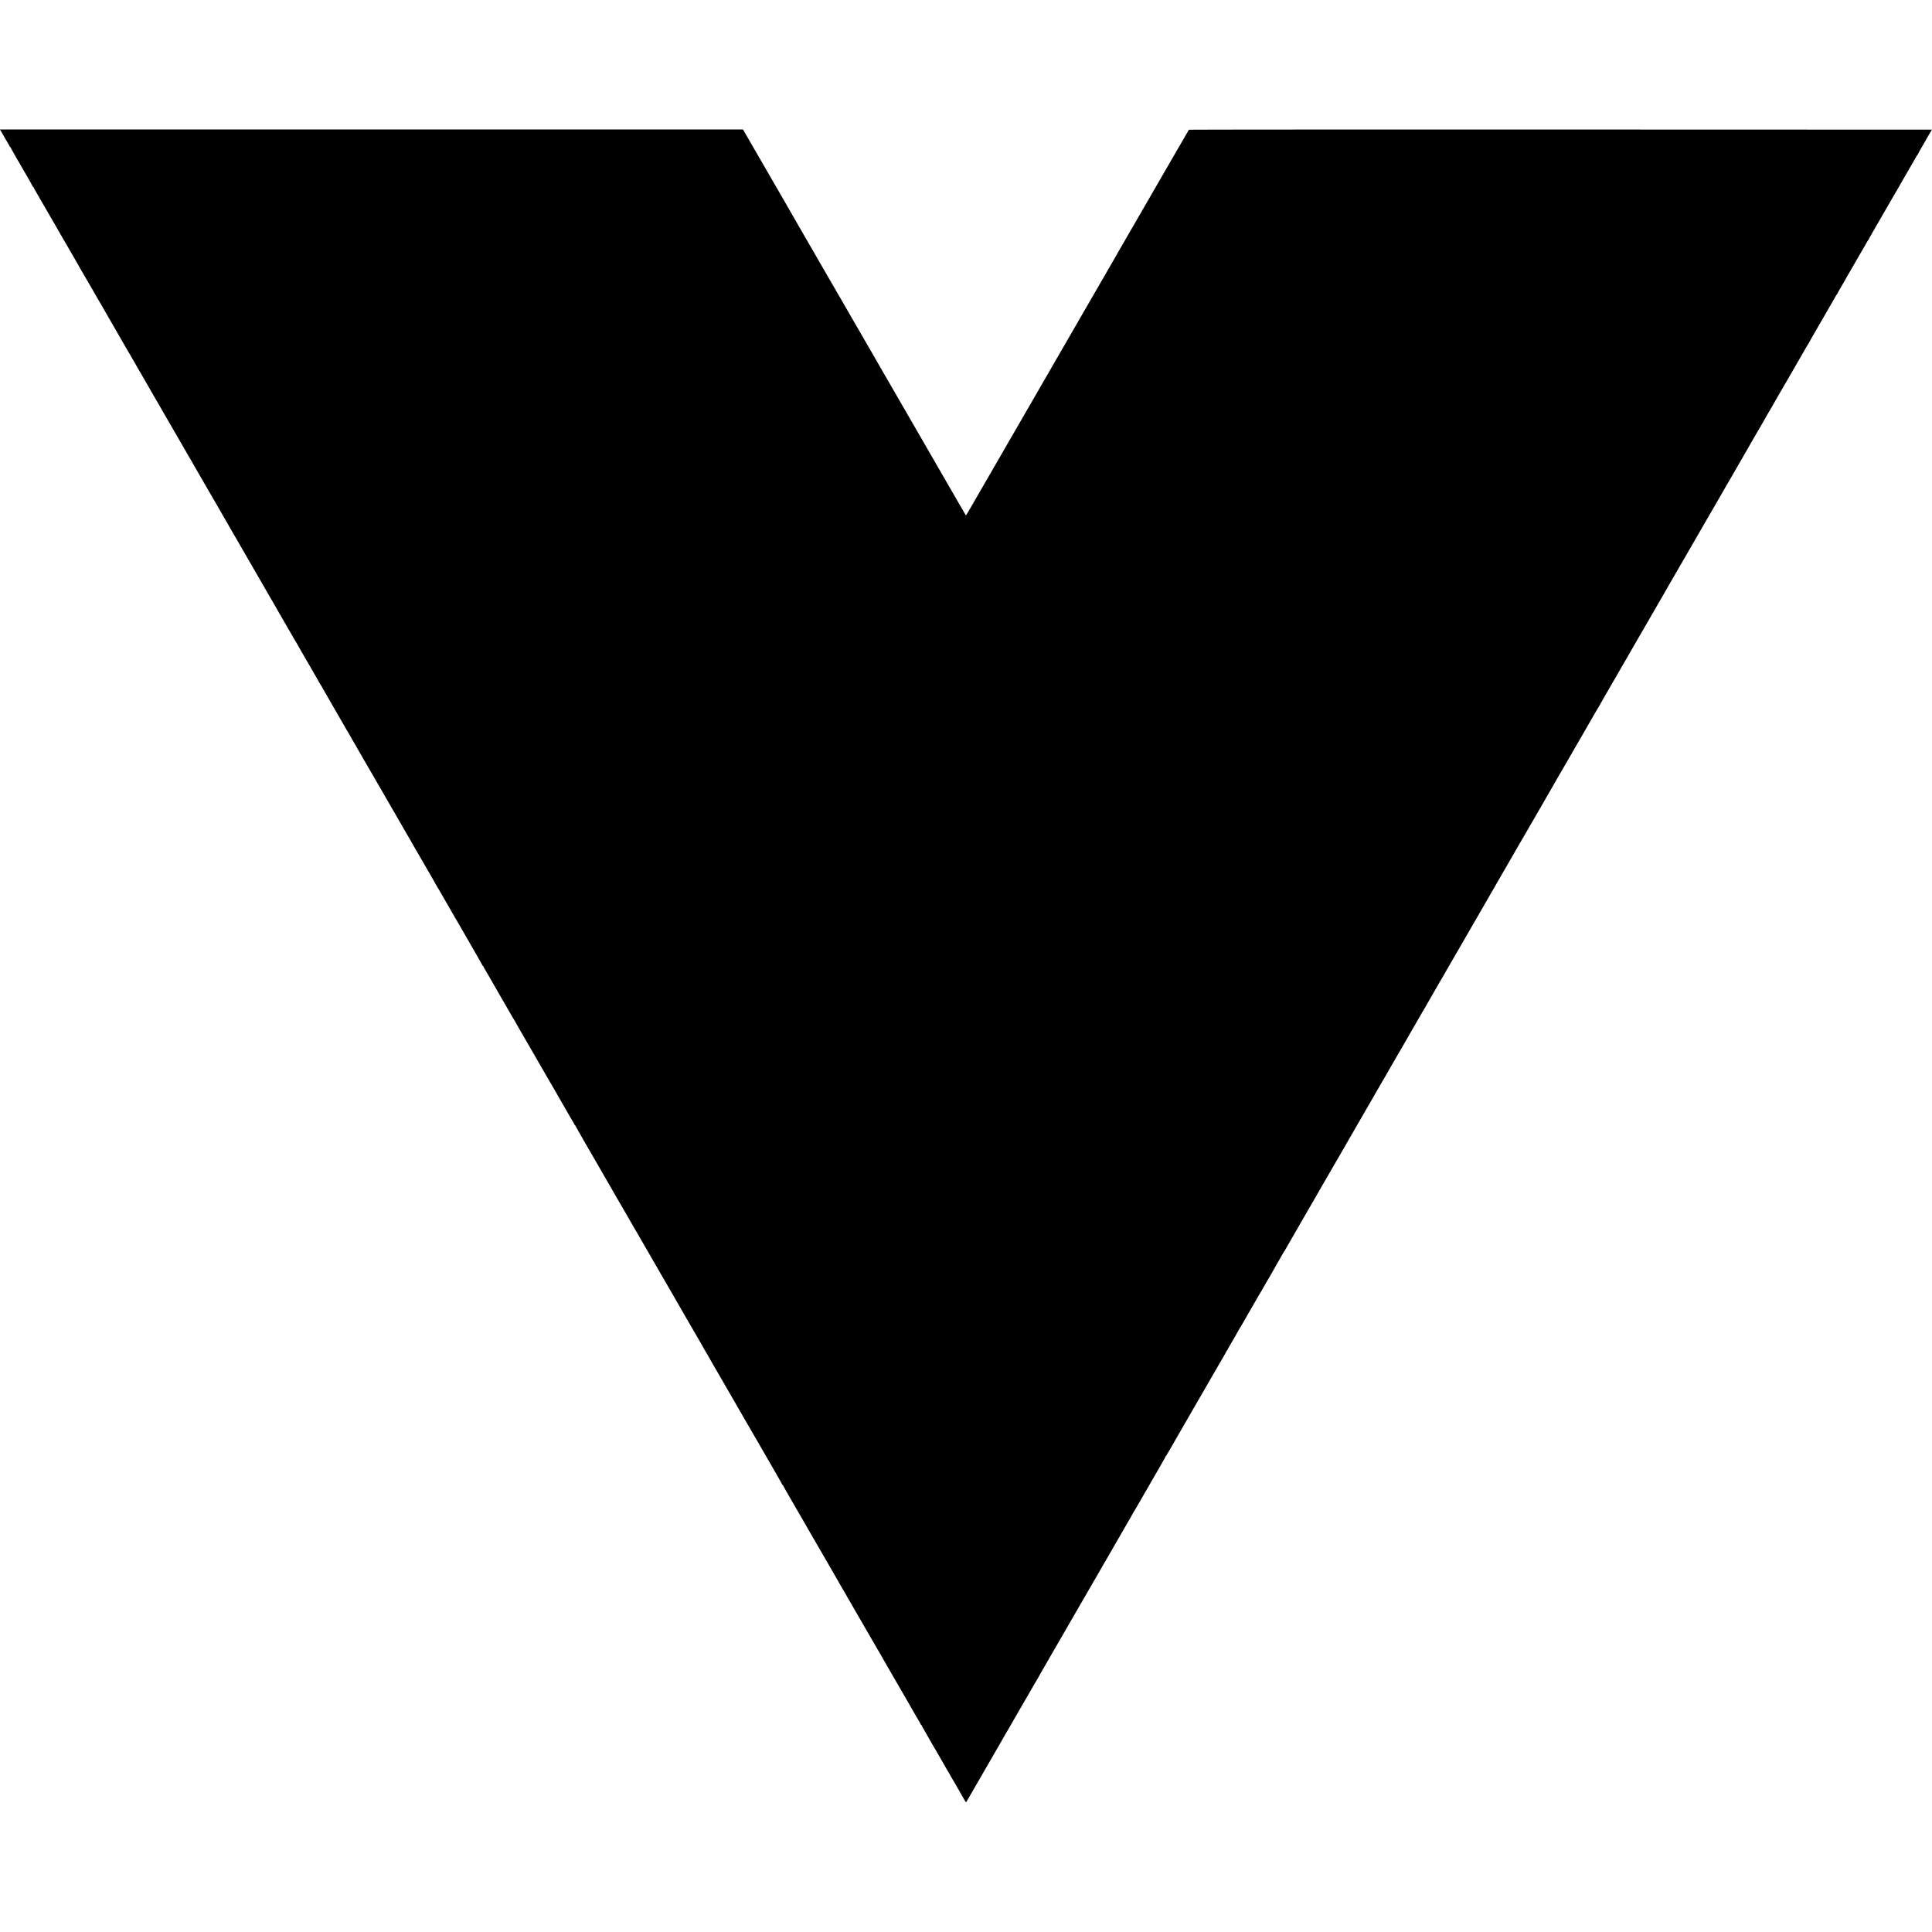
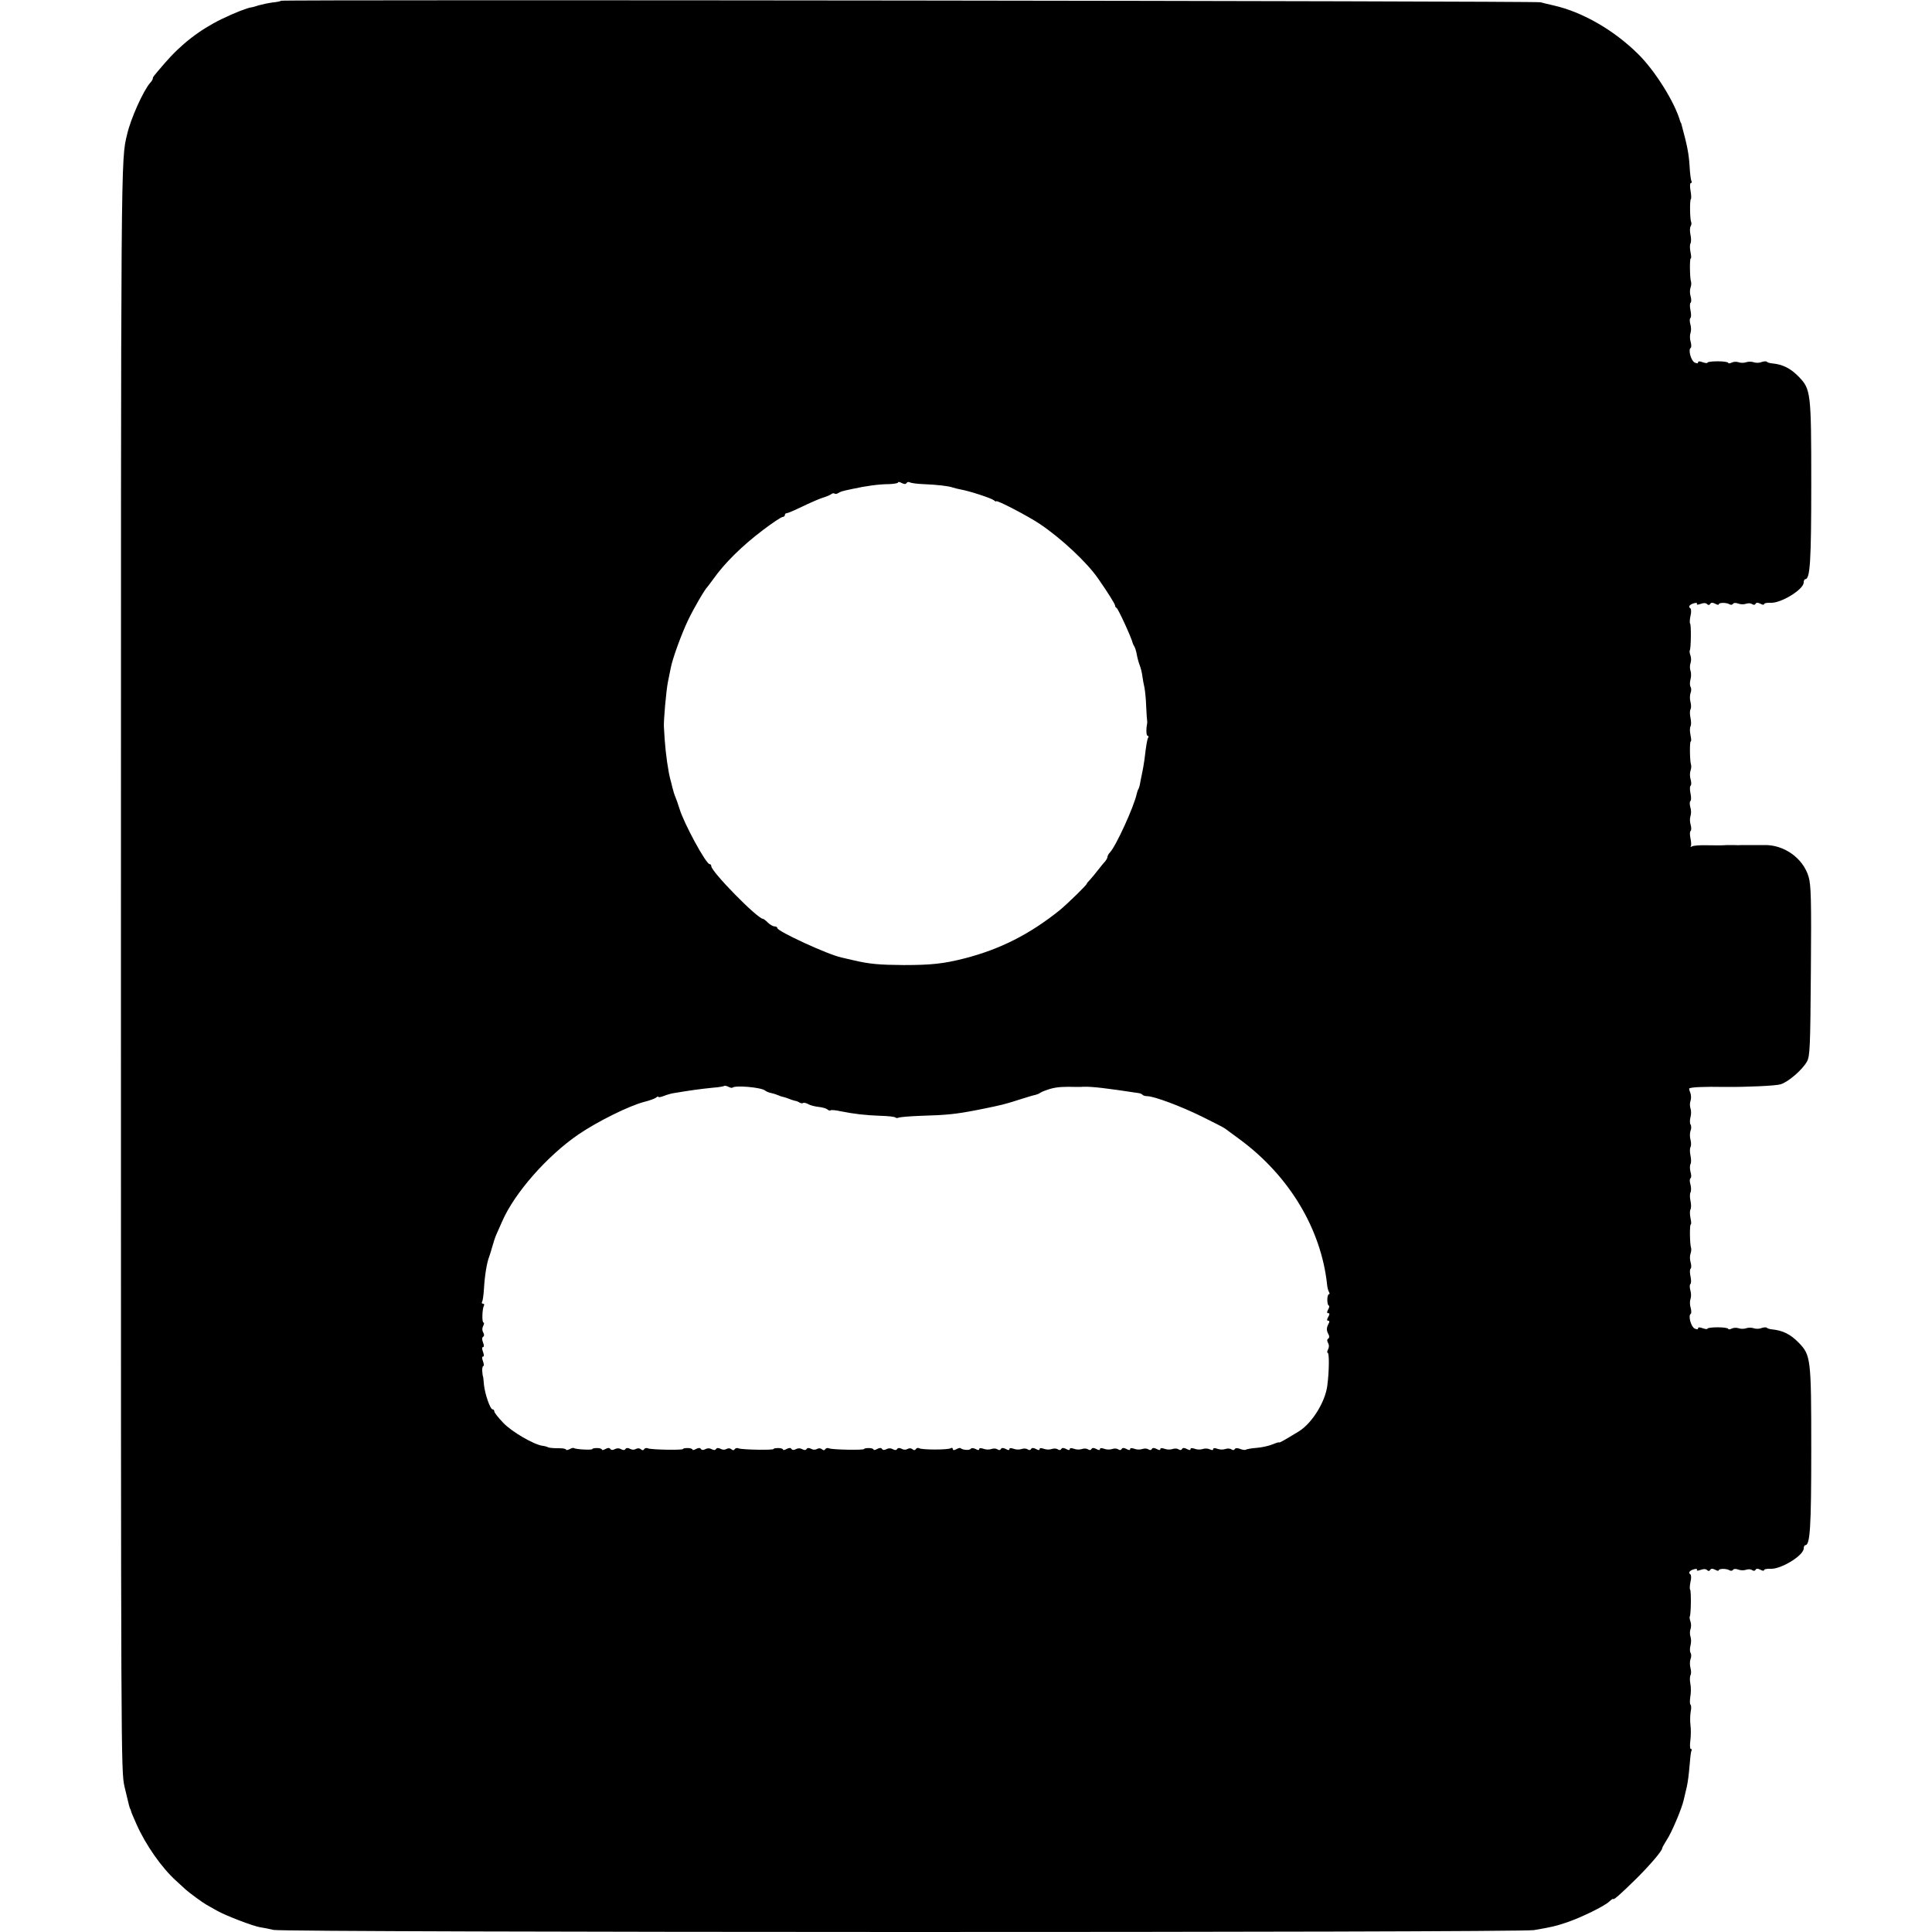
- <svg xmlns="http://www.w3.org/2000/svg" version="1.0" width="16pt" height="16pt" viewBox="0 0 16 16" preserveAspectRatio="xMidYMid meet">
-   <g transform="translate(0,16) scale(0.00032,-0.00032)" fill="#000000" stroke="none">
-     <path d="M18 46618 c45 -75 122 -207 122 -211 0 -2 25 -45 55 -95 30 -50 55 -96 55 -102 0 -5 5 -10 10 -10 6 0 10 -4 10 -9 0 -5 73 -135 161 -288 89 -153 173 -298 187 -323 14 -25 32 -57 41 -72 88 -149 187 -324 189 -335 2 -7 8 -13 13 -13 5 0 9 -4 9 -10 0 -5 46 -89 103 -187 175 -302 490 -846 507 -876 8 -16 20 -36 25 -45 28 -46 290 -498 339 -585 13 -23 74 -129 136 -236 61 -107 123 -215 137 -240 14 -25 29 -50 33 -56 5 -5 23 -37 40 -70 18 -33 38 -67 44 -75 11 -16 21 -33 63 -109 14 -25 29 -50 33 -56 4 -5 21 -35 38 -65 55 -100 261 -455 269 -465 4 -5 14 -21 20 -35 15 -29 41 -75 103 -180 24 -41 52 -88 60 -105 9 -16 57 -100 107 -185 112 -193 362 -626 380 -660 8 -14 23 -38 33 -55 11 -16 23 -37 27 -45 4 -8 26 -46 48 -85 23 -38 53 -90 67 -115 46 -81 64 -113 178 -310 62 -107 121 -210 132 -227 37 -67 56 -99 85 -148 16 -27 32 -57 36 -65 4 -8 15 -27 25 -42 9 -15 53 -89 96 -165 44 -76 177 -307 296 -513 120 -206 268 -463 330 -570 131 -227 117 -203 200 -348 36 -62 73 -125 82 -140 10 -15 21 -34 25 -42 4 -8 20 -37 36 -65 17 -27 38 -65 48 -82 49 -85 64 -111 87 -153 13 -25 28 -49 32 -55 4 -5 78 -134 165 -285 87 -151 166 -288 176 -305 10 -16 26 -43 35 -59 9 -17 125 -217 257 -445 132 -229 253 -441 270 -471 17 -30 45 -79 64 -108 18 -29 33 -54 33 -57 0 -2 20 -37 44 -77 24 -40 123 -212 221 -383 97 -170 190 -330 205 -355 16 -25 39 -65 53 -90 13 -25 81 -144 152 -265 70 -121 137 -238 150 -260 12 -22 37 -65 55 -95 18 -30 43 -73 55 -95 12 -22 48 -85 80 -140 77 -132 163 -280 190 -330 13 -22 71 -123 130 -225 59 -102 116 -199 126 -217 10 -17 29 -50 43 -72 15 -22 26 -43 26 -45 0 -2 27 -50 60 -106 33 -56 60 -103 60 -105 0 -2 55 -98 90 -155 8 -14 182 -316 239 -414 13 -22 45 -79 72 -124 27 -46 49 -86 49 -89 0 -2 14 -24 30 -48 16 -24 30 -46 30 -49 0 -5 74 -135 100 -176 5 -8 24 -42 43 -75 50 -88 58 -101 262 -455 104 -179 199 -345 213 -370 14 -25 28 -49 32 -55 4 -5 17 -26 28 -45 10 -19 62 -109 114 -200 114 -197 133 -230 170 -295 16 -27 33 -57 38 -65 17 -28 96 -165 103 -180 4 -8 16 -28 26 -45 10 -16 77 -131 148 -255 72 -124 181 -313 243 -420 62 -107 121 -209 131 -227 35 -62 323 -560 392 -678 38 -66 83 -145 100 -175 16 -30 33 -59 37 -65 4 -5 17 -27 29 -47 34 -61 56 -100 90 -156 17 -29 31 -55 31 -57 0 -2 17 -32 39 -67 21 -35 134 -229 251 -433 117 -203 235 -407 261 -451 27 -45 49 -85 49 -88 0 -4 8 -19 19 -34 15 -21 200 -341 309 -533 10 -19 33 -58 51 -87 17 -29 31 -54 31 -56 0 -2 25 -44 55 -94 30 -50 55 -95 55 -98 0 -4 6 -15 14 -23 7 -9 27 -41 43 -71 17 -30 170 -297 342 -594 171 -296 311 -542 311 -547 0 -5 5 -9 10 -9 6 0 10 -4 10 -10 0 -5 22 -47 49 -92 27 -46 58 -99 68 -118 24 -43 81 -140 93 -160 5 -8 66 -114 135 -235 69 -121 130 -227 135 -235 12 -21 259 -447 283 -490 10 -19 28 -47 38 -62 11 -14 19 -29 19 -32 0 -3 37 -69 83 -148 99 -170 305 -526 337 -583 13 -22 31 -53 41 -70 11 -16 22 -37 26 -45 7 -14 82 -146 103 -180 14 -24 181 -311 205 -355 13 -22 46 -80 75 -130 29 -49 64 -110 78 -135 14 -25 51 -88 82 -140 31 -52 59 -102 63 -110 4 -8 18 -33 31 -55 205 -353 284 -489 309 -535 17 -30 45 -78 62 -106 18 -28 36 -60 39 -72 4 -12 12 -22 17 -22 5 0 9 -4 9 -10 0 -5 109 -197 241 -427 133 -230 250 -431 259 -448 51 -90 222 -385 280 -485 37 -63 78 -135 92 -160 14 -25 67 -117 118 -205 51 -88 101 -175 111 -193 34 -58 55 -95 149 -257 51 -88 101 -173 110 -190 9 -16 76 -131 147 -255 72 -124 140 -241 151 -260 61 -108 281 -489 355 -615 38 -66 77 -133 87 -150 35 -63 91 -161 100 -175 14 -23 99 -169 128 -220 54 -97 135 -235 142 -245 4 -5 20 -32 35 -60 26 -48 238 -416 276 -480 10 -16 26 -46 37 -65 30 -53 382 -661 403 -695 10 -16 22 -37 26 -45 4 -8 26 -48 50 -88 24 -41 43 -75 43 -77 0 -2 22 -40 50 -85 27 -45 50 -84 50 -86 0 -3 38 -69 83 -147 84 -142 302 -520 340 -587 10 -19 34 -60 52 -90 18 -30 44 -75 57 -100 14 -25 45 -79 70 -120 25 -41 56 -96 70 -121 14 -25 77 -133 138 -240 62 -107 122 -210 132 -229 25 -43 310 -535 337 -581 11 -19 26 -45 34 -59 17 -32 238 -414 266 -460 11 -19 24 -41 28 -49 3 -7 75 -133 160 -278 84 -146 153 -269 153 -274 0 -5 5 -9 10 -9 6 0 10 -4 10 -10 0 -5 82 -150 181 -322 182 -314 201 -346 240 -415 12 -21 80 -139 152 -263 71 -124 141 -245 155 -270 14 -25 28 -49 32 -55 6 -8 145 -248 220 -380 37 -66 209 -362 229 -395 11 -19 24 -42 28 -49 4 -8 67 -118 140 -243 73 -125 133 -230 133 -233 0 -2 15 -28 33 -57 19 -29 47 -78 64 -108 17 -30 53 -93 79 -139 53 -90 82 -141 157 -272 82 -142 115 -199 381 -659 142 -245 268 -463 281 -485 12 -22 71 -125 132 -230 60 -104 172 -298 248 -430 76 -132 146 -253 156 -270 11 -16 22 -36 26 -44 3 -8 30 -54 60 -103 29 -49 53 -91 53 -93 0 -3 18 -34 40 -70 22 -36 40 -67 40 -69 0 -2 37 -66 81 -142 45 -77 98 -168 119 -204 20 -36 47 -81 58 -100 12 -19 27 -47 33 -62 6 -16 15 -28 20 -28 5 0 9 -4 9 -9 0 -6 63 -118 140 -251 77 -133 140 -243 140 -245 0 -2 18 -33 41 -70 22 -37 49 -83 60 -101 10 -19 29 -51 40 -71 25 -45 109 -189 126 -218 7 -11 17 -29 22 -40 6 -11 22 -38 35 -60 14 -22 37 -62 52 -90 14 -27 35 -62 45 -77 11 -14 19 -29 19 -32 0 -3 18 -35 40 -71 22 -36 40 -67 40 -69 0 -2 19 -35 42 -72 23 -38 55 -94 72 -124 26 -47 139 -244 171 -298 6 -9 21 -36 34 -60 28 -48 37 -51 51 -19 6 12 19 36 29 52 10 17 27 46 38 65 11 19 104 181 208 360 103 179 199 345 213 370 14 25 42 74 64 109 21 34 38 65 38 67 0 2 18 33 40 69 22 36 40 67 40 69 0 3 177 310 199 346 16 26 136 234 140 244 2 5 25 44 52 88 27 44 49 81 49 84 0 2 18 34 40 70 22 36 40 67 40 69 0 2 20 36 43 77 35 58 169 289 297 513 9 17 50 86 90 155 40 69 86 150 103 180 16 30 35 62 41 70 6 8 16 24 22 35 35 64 72 129 167 293 59 100 116 199 127 220 11 20 30 53 41 72 43 72 1070 1850 1121 1940 14 25 65 113 113 195 48 83 96 166 107 185 10 19 28 50 38 68 11 18 73 124 137 235 64 111 175 303 246 427 71 124 173 299 225 390 52 91 116 202 143 248 27 45 49 85 49 89 0 4 6 14 14 22 7 9 28 43 46 76 26 47 251 436 378 655 11 19 29 51 40 70 11 19 101 176 201 348 99 172 181 317 181 323 0 5 5 9 10 9 6 0 10 5 10 11 0 6 8 23 18 37 11 15 32 52 49 82 16 30 130 228 253 440 122 212 234 405 248 430 13 25 39 70 57 100 39 65 69 117 130 225 25 44 50 87 55 95 12 19 78 134 220 380 61 107 129 224 150 260 161 277 222 382 246 425 15 28 47 83 71 123 24 41 43 78 43 83 0 5 4 9 8 9 4 0 13 12 19 28 7 15 23 45 36 67 66 110 277 478 277 483 0 3 6 13 14 21 7 9 27 41 43 71 17 30 45 80 63 110 34 57 375 649 394 685 6 11 16 27 22 35 6 8 26 42 44 75 18 33 41 74 51 90 10 17 24 41 32 55 54 97 72 128 88 152 11 14 19 28 19 30 0 3 79 141 175 308 96 167 175 305 175 308 0 3 6 13 14 21 7 9 26 39 41 66 33 60 276 483 338 587 24 40 46 80 50 88 4 8 13 24 20 35 14 23 95 163 125 215 11 19 52 91 92 160 40 69 80 139 90 155 9 17 103 179 207 360 105 182 200 346 211 365 103 181 463 802 489 845 7 11 15 27 19 35 4 8 29 51 55 95 64 110 828 1433 848 1470 9 17 24 41 33 55 9 14 29 48 45 77 15 28 52 93 82 145 30 51 62 107 71 123 17 30 231 398 400 690 51 88 103 179 115 202 12 23 26 48 32 55 6 7 24 38 40 68 17 30 61 107 98 170 37 63 84 144 103 180 19 36 41 72 48 81 8 8 14 18 14 21 0 4 27 51 59 106 32 55 72 124 89 154 16 29 71 125 122 213 51 88 104 180 118 205 13 25 28 50 32 55 4 6 17 26 28 45 11 19 45 80 77 135 31 55 66 116 77 135 11 19 88 152 171 295 401 694 620 1072 650 1125 11 19 87 152 170 295 83 143 158 273 166 288 9 16 21 36 26 45 6 9 31 52 55 96 25 43 54 94 66 115 11 20 95 164 186 321 91 157 173 299 182 315 9 17 26 46 37 65 12 19 66 114 121 210 56 96 108 186 117 200 8 14 24 40 34 59 24 45 383 664 412 713 5 9 17 29 26 45 15 28 120 210 241 419 36 61 68 117 72 125 4 8 12 23 19 34 35 57 245 420 262 453 11 20 35 61 53 90 17 29 32 54 32 56 0 3 28 51 62 108 33 57 70 119 80 138 10 19 23 42 28 50 5 8 32 53 59 100 27 47 149 258 271 470 122 212 234 405 248 430 30 53 62 108 80 135 6 11 15 27 19 35 4 8 85 150 181 315 96 165 187 323 202 350 31 56 116 202 130 225 5 8 25 42 43 75 19 33 92 159 162 280 149 257 157 271 202 350 19 33 38 67 43 75 9 14 228 392 275 475 12 22 55 96 95 165 40 69 80 139 90 155 24 42 202 350 221 383 9 15 27 47 41 72 14 25 75 131 136 236 61 106 121 210 134 232 99 172 271 470 279 482 5 8 23 40 40 70 18 30 81 141 142 245 60 105 121 210 135 235 14 25 71 124 127 220 56 96 143 247 194 335 51 88 96 167 102 175 14 24 180 311 204 355 23 43 340 590 356 615 5 8 50 87 101 175 171 301 517 898 582 1008 25 43 46 81 46 83 0 2 12 23 27 47 14 23 40 67 56 97 16 30 35 62 42 70 7 8 15 22 18 30 4 8 20 38 37 65 16 28 33 57 37 65 6 12 111 196 143 250 5 8 55 95 112 193 57 98 113 195 126 215 12 20 27 46 32 57 6 11 14 27 20 35 5 8 76 130 156 270 80 140 165 287 187 325 23 39 52 90 66 115 13 25 30 52 37 61 8 8 14 18 14 21 0 4 41 77 92 165 50 87 175 302 276 478 101 176 208 360 236 408 28 49 67 117 86 152 19 35 41 70 48 77 6 6 12 15 12 19 0 7 124 224 167 291 12 21 23 40 23 42 0 2 21 40 46 83 26 43 55 92 64 109 54 95 327 568 354 614 19 30 45 75 59 100 71 128 82 145 89 148 4 2 8 8 8 13 0 5 42 82 94 172 311 538 496 858 518 897 14 25 40 70 58 100 18 30 42 71 53 90 10 19 79 139 152 265 73 127 142 246 153 265 10 19 43 76 72 125 29 50 63 108 75 130 65 116 80 140 87 143 4 2 8 8 8 12 0 8 114 212 140 250 6 8 14 24 20 35 5 11 54 97 108 190 l100 170 -9611 3 c-5286 1 -9614 -1 -9618 -5 -5 -6 -419 -719 -619 -1068 -89 -155 -267 -463 -323 -560 -38 -66 -81 -140 -95 -165 -31 -56 -263 -457 -526 -910 -110 -190 -224 -388 -254 -440 -29 -52 -61 -109 -71 -125 -23 -39 -243 -420 -268 -465 -11 -19 -204 -352 -428 -740 -224 -388 -477 -826 -563 -975 -85 -148 -185 -322 -222 -385 -37 -63 -120 -207 -185 -320 -65 -113 -177 -306 -248 -430 -72 -124 -172 -297 -222 -385 -51 -88 -142 -245 -202 -350 -131 -226 -247 -427 -408 -705 -65 -113 -249 -432 -410 -710 -160 -278 -388 -673 -506 -877 -118 -205 -216 -373 -219 -373 -3 0 -52 82 -109 183 -58 100 -144 250 -192 332 -95 164 -402 696 -647 1120 -85 149 -228 396 -317 550 -212 365 -982 1700 -1008 1745 -10 19 -43 76 -72 125 -29 50 -64 110 -77 135 -14 25 -63 110 -110 190 -47 80 -96 165 -110 190 -14 25 -99 171 -188 325 -89 154 -174 300 -188 325 -13 25 -64 113 -112 195 -48 83 -140 242 -205 355 -65 113 -183 317 -263 454 -79 137 -152 264 -163 282 -50 89 -335 583 -354 614 -12 19 -34 58 -50 85 -15 28 -129 226 -253 440 -124 215 -235 408 -247 430 -12 22 -69 121 -127 220 -58 99 -226 389 -373 645 -148 256 -324 561 -392 678 -67 117 -134 232 -147 255 -13 23 -33 59 -46 80 l-22 37 -9615 0 -9615 0 20 -32z" />
+ <svg xmlns="http://www.w3.org/2000/svg" version="1.0" width="1024pt" height="1024pt" viewBox="0 0 1024 1024" preserveAspectRatio="xMidYMid meet">
+   <g transform="translate(0,1024) scale(0.1,-0.1)" fill="#000000" stroke="none">
+     <path d="M1489 10236 c-2 -3 -22 -7 -44 -9 -22 -3 -55 -10 -73 -15 -18 -6 -36 -11 -40 -11 -22 -3 -87 -28 -157 -62 -117 -57 -216 -134 -303 -235 -60 -70 -62 -72 -62 -80 0 -4 -6 -15 -14 -23 -36 -41 -103 -189 -122 -272 -34 -142 -33 -52 -33 -4414 0 -4212 0 -4261 19 -4345 22 -92 27 -114 30 -117 2 -2 3 -6 4 -10 0 -5 14 -37 30 -73 48 -108 133 -230 210 -299 22 -20 44 -40 50 -46 20 -18 91 -70 111 -81 11 -6 36 -20 55 -31 45 -26 197 -84 230 -88 14 -2 45 -8 70 -14 60 -14 6601 -15 6680 -1 100 17 114 21 175 41 78 27 197 85 224 110 12 11 21 17 21 14 0 -9 41 27 120 105 72 71 140 150 140 164 0 4 11 23 24 44 26 38 81 169 90 212 3 14 10 44 16 68 6 24 12 75 15 113 3 39 7 75 10 80 4 5 2 9 -3 9 -5 0 -6 19 -3 43 3 23 4 60 1 82 -3 22 -2 55 1 73 4 17 3 34 -1 37 -4 2 -4 22 -1 42 4 21 4 52 0 70 -3 17 -3 37 1 44 4 6 4 23 0 38 -4 14 -4 36 0 47 5 11 5 27 0 34 -4 7 -4 24 0 39 4 14 4 35 0 46 -4 11 -4 29 0 40 4 11 4 29 0 40 -4 11 -6 23 -4 27 7 11 8 137 2 143 -3 3 -2 22 2 41 5 19 4 37 -1 40 -13 8 -3 21 21 27 11 3 18 1 14 -4 -3 -5 5 -5 19 0 16 6 28 6 35 -1 6 -6 12 -6 16 1 5 8 13 8 27 1 10 -6 19 -7 19 -3 0 10 41 10 57 0 7 -4 14 -3 18 2 3 6 15 7 28 2 12 -5 31 -5 42 -1 11 4 25 3 32 -2 7 -5 14 -5 18 2 4 7 12 7 26 0 10 -6 19 -7 19 -2 0 5 15 8 34 7 56 -3 176 71 176 108 0 9 4 17 8 17 26 0 32 92 32 507 0 484 -2 500 -67 567 -43 44 -83 64 -140 70 -13 1 -26 5 -29 9 -3 3 -16 2 -28 -2 -11 -5 -30 -5 -41 -1 -11 4 -29 4 -40 0 -11 -4 -29 -4 -40 0 -11 4 -28 3 -37 -2 -10 -5 -18 -5 -18 -1 0 4 -25 8 -55 8 -30 0 -55 -3 -55 -7 0 -4 -11 -3 -25 2 -16 6 -25 6 -25 -1 0 -6 -6 -6 -19 0 -19 11 -34 68 -20 77 4 2 4 17 0 32 -5 15 -5 36 -1 47 4 11 4 32 -1 47 -4 15 -4 30 1 33 4 3 4 21 0 40 -4 19 -4 37 0 40 5 3 5 18 1 33 -5 15 -5 36 -1 47 4 11 5 25 3 31 -7 19 -8 124 -2 124 4 0 3 15 -1 34 -4 19 -4 39 0 46 4 7 4 27 0 45 -4 18 -4 39 0 45 4 7 4 26 0 41 -5 16 -5 31 0 34 5 3 5 18 0 34 -4 15 -4 34 0 41 4 6 4 27 0 45 -4 18 -4 39 0 45 4 7 4 24 0 39 -4 14 -4 36 0 47 5 11 5 27 0 34 -4 7 -4 24 0 39 4 14 4 35 0 46 -4 11 -4 29 0 40 4 11 4 30 -1 43 -5 12 -7 23 -6 23 11 7 75 10 190 8 115 -1 269 6 295 14 41 13 114 76 139 120 16 29 18 71 21 480 3 377 1 456 -12 500 -29 98 -130 171 -236 168 -8 0 -35 0 -60 0 -25 0 -52 0 -60 0 -8 -1 -26 -1 -40 0 -14 0 -31 0 -37 0 -26 -2 -44 -2 -108 -1 -36 1 -71 -2 -77 -6 -7 -4 -10 -4 -7 0 4 4 3 23 -1 42 -4 19 -4 36 0 39 5 3 5 18 1 33 -5 15 -5 36 -1 47 4 11 4 32 -1 47 -4 15 -4 30 1 33 4 3 4 21 0 40 -4 19 -4 37 0 40 5 3 5 18 1 33 -5 15 -5 36 -1 47 4 11 5 25 3 31 -7 19 -8 124 -2 124 4 0 3 15 -1 34 -4 19 -4 39 0 46 4 7 4 27 0 45 -4 18 -4 39 0 45 4 7 4 24 0 39 -4 14 -4 36 0 47 5 11 5 27 0 34 -4 7 -4 24 0 39 4 14 4 35 0 46 -4 11 -4 29 0 40 4 11 4 29 0 40 -4 11 -6 23 -4 27 7 11 8 137 2 143 -3 3 -2 22 2 41 5 19 4 37 -1 40 -13 8 -3 21 21 27 11 3 18 1 14 -4 -3 -5 5 -5 19 0 16 6 28 6 35 -1 6 -6 12 -6 16 1 5 8 13 8 27 1 10 -6 19 -7 19 -3 0 10 41 10 57 0 7 -4 14 -3 18 2 3 6 15 7 28 2 12 -5 31 -5 42 -1 11 4 25 3 32 -2 7 -5 14 -5 18 2 4 7 12 7 26 0 10 -6 19 -7 19 -2 0 5 15 8 34 7 56 -3 176 71 176 108 0 9 4 17 8 17 26 0 32 92 32 507 0 484 -2 500 -67 567 -43 44 -83 64 -140 70 -13 1 -26 5 -29 9 -3 3 -16 2 -28 -2 -11 -5 -30 -5 -41 -1 -11 4 -29 4 -40 0 -11 -4 -29 -4 -40 0 -11 4 -28 3 -37 -2 -10 -5 -18 -5 -18 -1 0 4 -25 8 -55 8 -30 0 -55 -3 -55 -7 0 -4 -11 -3 -25 2 -16 6 -25 6 -25 -1 0 -6 -6 -6 -19 0 -19 11 -34 68 -20 77 4 2 4 17 0 32 -5 15 -5 36 -1 47 4 11 4 32 -1 47 -4 15 -4 30 1 33 4 3 4 21 0 40 -4 19 -4 37 0 40 5 3 5 18 1 33 -5 15 -5 36 -1 47 4 11 5 25 3 31 -7 19 -8 124 -2 124 4 0 3 15 -1 34 -4 19 -4 39 0 46 4 7 4 27 0 45 -4 18 -4 39 1 46 4 7 5 17 3 21 -7 11 -9 116 -2 123 3 3 2 23 -2 45 -4 23 -3 40 2 40 5 0 6 4 3 10 -3 5 -8 42 -10 82 -4 62 -12 105 -40 208 -2 8 -4 16 -5 18 -2 1 -3 5 -5 10 -28 99 -132 266 -222 355 -129 128 -297 224 -448 258 -27 6 -59 14 -70 17 -22 7 -6669 15 -6676 8z m3316 -2556 c4 6 11 7 18 3 6 -3 38 -8 71 -9 73 -3 135 -10 156 -18 8 -3 26 -7 40 -10 44 -7 163 -46 177 -57 7 -6 13 -9 13 -6 0 10 172 -80 231 -120 115 -77 251 -205 309 -289 53 -76 90 -136 90 -143 0 -5 3 -11 8 -13 8 -3 81 -162 86 -188 1 -3 4 -10 8 -16 4 -6 10 -25 13 -42 3 -17 10 -44 16 -59 6 -15 12 -41 14 -58 2 -16 7 -43 11 -60 3 -16 8 -61 9 -100 2 -38 4 -72 5 -75 1 -3 1 -9 0 -15 -6 -30 -5 -65 3 -65 4 0 6 -4 3 -9 -6 -9 -11 -40 -20 -116 -3 -22 -8 -51 -11 -65 -3 -14 -8 -38 -11 -54 -2 -16 -7 -33 -10 -38 -3 -4 -7 -16 -9 -25 -15 -70 -111 -279 -142 -311 -7 -7 -13 -18 -13 -23 0 -6 -6 -16 -12 -24 -7 -7 -24 -28 -38 -46 -14 -18 -33 -41 -42 -51 -10 -10 -18 -20 -18 -22 0 -7 -101 -105 -143 -140 -160 -128 -315 -207 -506 -256 -110 -28 -175 -35 -321 -35 -129 1 -179 5 -265 25 -27 6 -57 13 -65 15 -71 15 -340 139 -340 156 0 5 -7 9 -15 9 -8 0 -24 9 -35 20 -11 11 -23 20 -26 20 -29 0 -274 250 -274 279 0 6 -4 11 -9 11 -19 0 -137 217 -160 295 -7 22 -16 49 -21 60 -5 11 -12 34 -16 50 -4 17 -8 35 -10 40 -12 42 -26 141 -31 215 -2 30 -4 60 -4 65 -3 28 12 196 21 240 6 28 12 61 15 74 9 50 58 183 92 254 31 65 89 164 103 177 3 3 16 21 30 40 60 85 152 176 263 260 50 38 98 70 105 70 6 0 12 5 12 10 0 6 4 10 10 10 5 0 41 15 80 34 39 19 87 40 108 47 20 6 42 15 48 20 6 5 14 6 17 3 3 -3 12 -2 19 2 15 9 16 10 78 23 68 15 139 25 192 25 27 1 48 5 48 9 0 4 9 3 19 -3 14 -7 22 -7 26 0z m-923 -3205 c13 14 153 2 173 -15 6 -5 20 -11 31 -13 10 -2 27 -7 36 -11 9 -4 22 -9 30 -10 7 -2 21 -6 30 -10 9 -4 22 -8 30 -10 7 -1 19 -5 26 -10 7 -4 16 -5 19 -2 3 3 15 0 27 -6 11 -7 37 -13 56 -15 19 -2 39 -8 45 -13 7 -6 14 -8 17 -5 3 3 27 1 54 -5 70 -14 129 -21 211 -24 40 -1 76 -5 79 -9 4 -3 11 -4 16 -1 5 3 60 8 121 10 136 4 184 9 292 30 11 2 31 6 45 9 14 3 35 7 48 10 12 3 32 7 44 10 12 3 52 14 88 26 36 11 73 23 84 25 10 2 23 7 30 12 6 5 30 14 53 21 37 10 66 12 143 10 8 0 24 0 35 1 44 1 115 -7 292 -34 7 -1 16 -5 19 -9 4 -4 15 -7 25 -7 35 0 178 -53 289 -108 63 -31 120 -60 125 -65 6 -4 42 -31 80 -59 260 -193 428 -474 459 -768 1 -14 6 -31 10 -38 4 -7 4 -12 -1 -12 -4 0 -8 -13 -8 -30 0 -16 4 -30 8 -30 4 0 3 -9 -3 -20 -8 -14 -8 -20 0 -20 8 0 8 -6 0 -20 -8 -14 -8 -20 0 -20 7 0 8 -6 1 -17 -11 -22 -11 -34 0 -55 6 -10 5 -19 -1 -23 -7 -4 -7 -12 -1 -23 6 -10 6 -23 0 -34 -5 -10 -6 -18 -2 -18 9 0 8 -99 -2 -174 -11 -87 -81 -199 -150 -242 -72 -44 -105 -63 -105 -59 0 2 -15 -2 -34 -10 -19 -8 -58 -17 -86 -19 -28 -2 -54 -7 -57 -10 -3 -2 -16 -1 -29 4 -15 6 -26 6 -30 -1 -3 -6 -10 -6 -17 -1 -7 5 -21 6 -32 2 -11 -4 -30 -4 -42 1 -15 5 -23 5 -23 -2 0 -6 -6 -6 -17 -1 -10 5 -27 6 -38 2 -11 -4 -30 -4 -42 1 -15 5 -23 5 -23 -2 0 -6 -7 -6 -19 1 -14 7 -22 7 -26 0 -4 -7 -11 -7 -18 -2 -7 5 -21 6 -32 2 -11 -4 -30 -4 -42 1 -15 5 -23 5 -23 -2 0 -6 -7 -6 -19 1 -14 7 -22 7 -26 0 -4 -7 -11 -7 -18 -2 -7 5 -21 6 -32 2 -11 -4 -30 -4 -42 1 -15 5 -23 5 -23 -2 0 -6 -7 -6 -19 1 -14 7 -22 7 -26 0 -4 -7 -11 -7 -18 -2 -7 5 -21 6 -32 2 -11 -4 -30 -4 -42 1 -15 5 -23 5 -23 -2 0 -6 -7 -6 -19 1 -14 7 -22 7 -26 0 -4 -7 -11 -7 -18 -2 -7 5 -21 6 -32 2 -11 -4 -30 -4 -42 1 -15 5 -23 5 -23 -2 0 -6 -7 -6 -19 1 -14 7 -22 7 -26 0 -4 -7 -11 -7 -18 -2 -7 5 -21 6 -32 2 -11 -4 -30 -4 -42 1 -15 5 -23 5 -23 -2 0 -6 -7 -6 -19 1 -14 7 -22 7 -26 0 -4 -7 -11 -7 -18 -2 -7 5 -21 6 -32 2 -11 -4 -30 -4 -42 1 -15 5 -23 5 -23 -2 0 -6 -7 -6 -19 1 -14 7 -22 7 -26 0 -4 -7 -11 -7 -18 -2 -7 5 -21 6 -32 2 -11 -4 -30 -4 -42 1 -15 5 -23 5 -23 -2 0 -6 -7 -6 -19 1 -12 6 -22 6 -26 1 -5 -9 -42 -7 -53 3 -2 3 -13 1 -23 -5 -13 -7 -19 -6 -19 1 0 6 -5 8 -11 4 -14 -9 -153 -9 -167 0 -6 3 -14 2 -17 -4 -5 -7 -11 -8 -19 -1 -7 6 -17 6 -26 1 -8 -5 -21 -5 -31 1 -11 6 -20 5 -24 -1 -4 -7 -12 -7 -23 -1 -10 6 -23 6 -34 0 -10 -6 -19 -5 -23 1 -4 7 -13 7 -26 0 -10 -6 -19 -7 -19 -3 0 4 -11 8 -25 8 -14 0 -25 -2 -25 -5 0 -7 -165 -4 -184 3 -9 4 -18 2 -22 -4 -4 -7 -10 -7 -18 0 -7 6 -17 6 -26 1 -8 -5 -21 -5 -31 1 -11 6 -20 5 -24 -1 -4 -7 -12 -7 -23 -1 -10 6 -23 6 -34 0 -10 -6 -19 -5 -23 1 -4 7 -13 7 -26 0 -10 -6 -19 -7 -19 -3 0 4 -11 8 -25 8 -14 0 -25 -2 -25 -5 0 -7 -165 -4 -184 3 -9 4 -18 2 -22 -4 -4 -7 -10 -7 -18 0 -7 6 -17 6 -26 1 -8 -5 -21 -5 -31 1 -11 6 -20 5 -24 -1 -4 -7 -12 -7 -23 -1 -10 6 -23 6 -34 0 -10 -6 -19 -5 -23 1 -4 7 -13 7 -26 0 -10 -6 -19 -7 -19 -3 0 4 -11 8 -25 8 -14 0 -25 -2 -25 -5 0 -7 -165 -4 -184 3 -9 4 -18 2 -22 -4 -4 -7 -10 -7 -18 0 -7 6 -17 6 -26 1 -8 -5 -21 -5 -31 1 -11 6 -20 5 -24 -1 -4 -7 -12 -7 -23 -1 -10 6 -23 6 -34 0 -10 -6 -19 -5 -23 1 -4 7 -13 7 -26 0 -10 -6 -19 -7 -19 -3 0 4 -11 8 -25 8 -14 0 -25 -2 -25 -5 0 -7 -91 -2 -98 5 -2 2 -13 0 -23 -6 -11 -5 -19 -6 -19 -2 0 4 -19 8 -43 7 -23 0 -46 2 -52 5 -5 3 -19 7 -30 8 -47 7 -162 74 -207 121 -27 28 -48 55 -48 61 0 6 -4 11 -9 11 -13 0 -41 82 -46 131 -2 24 -4 44 -5 44 -1 0 -3 12 -4 28 -1 15 2 27 6 27 4 0 3 11 -2 25 -6 16 -6 25 0 25 6 0 6 9 0 25 -6 16 -6 25 0 25 6 0 6 9 0 25 -6 15 -6 26 1 30 6 4 6 13 0 23 -6 10 -6 23 0 34 5 10 6 18 2 18 -10 0 -7 75 2 90 3 6 1 10 -5 10 -6 0 -8 5 -5 10 4 6 8 36 10 68 4 70 15 139 28 172 3 8 11 33 17 55 6 22 15 49 20 60 5 11 19 43 31 70 65 151 239 349 406 463 100 68 267 151 348 172 28 7 56 17 63 23 6 5 12 7 12 3 0 -3 12 -1 28 5 15 6 38 13 52 15 89 15 140 22 209 29 30 2 56 7 59 9 2 3 12 1 22 -4 10 -5 19 -7 22 -5z" />
  </g>
</svg>
